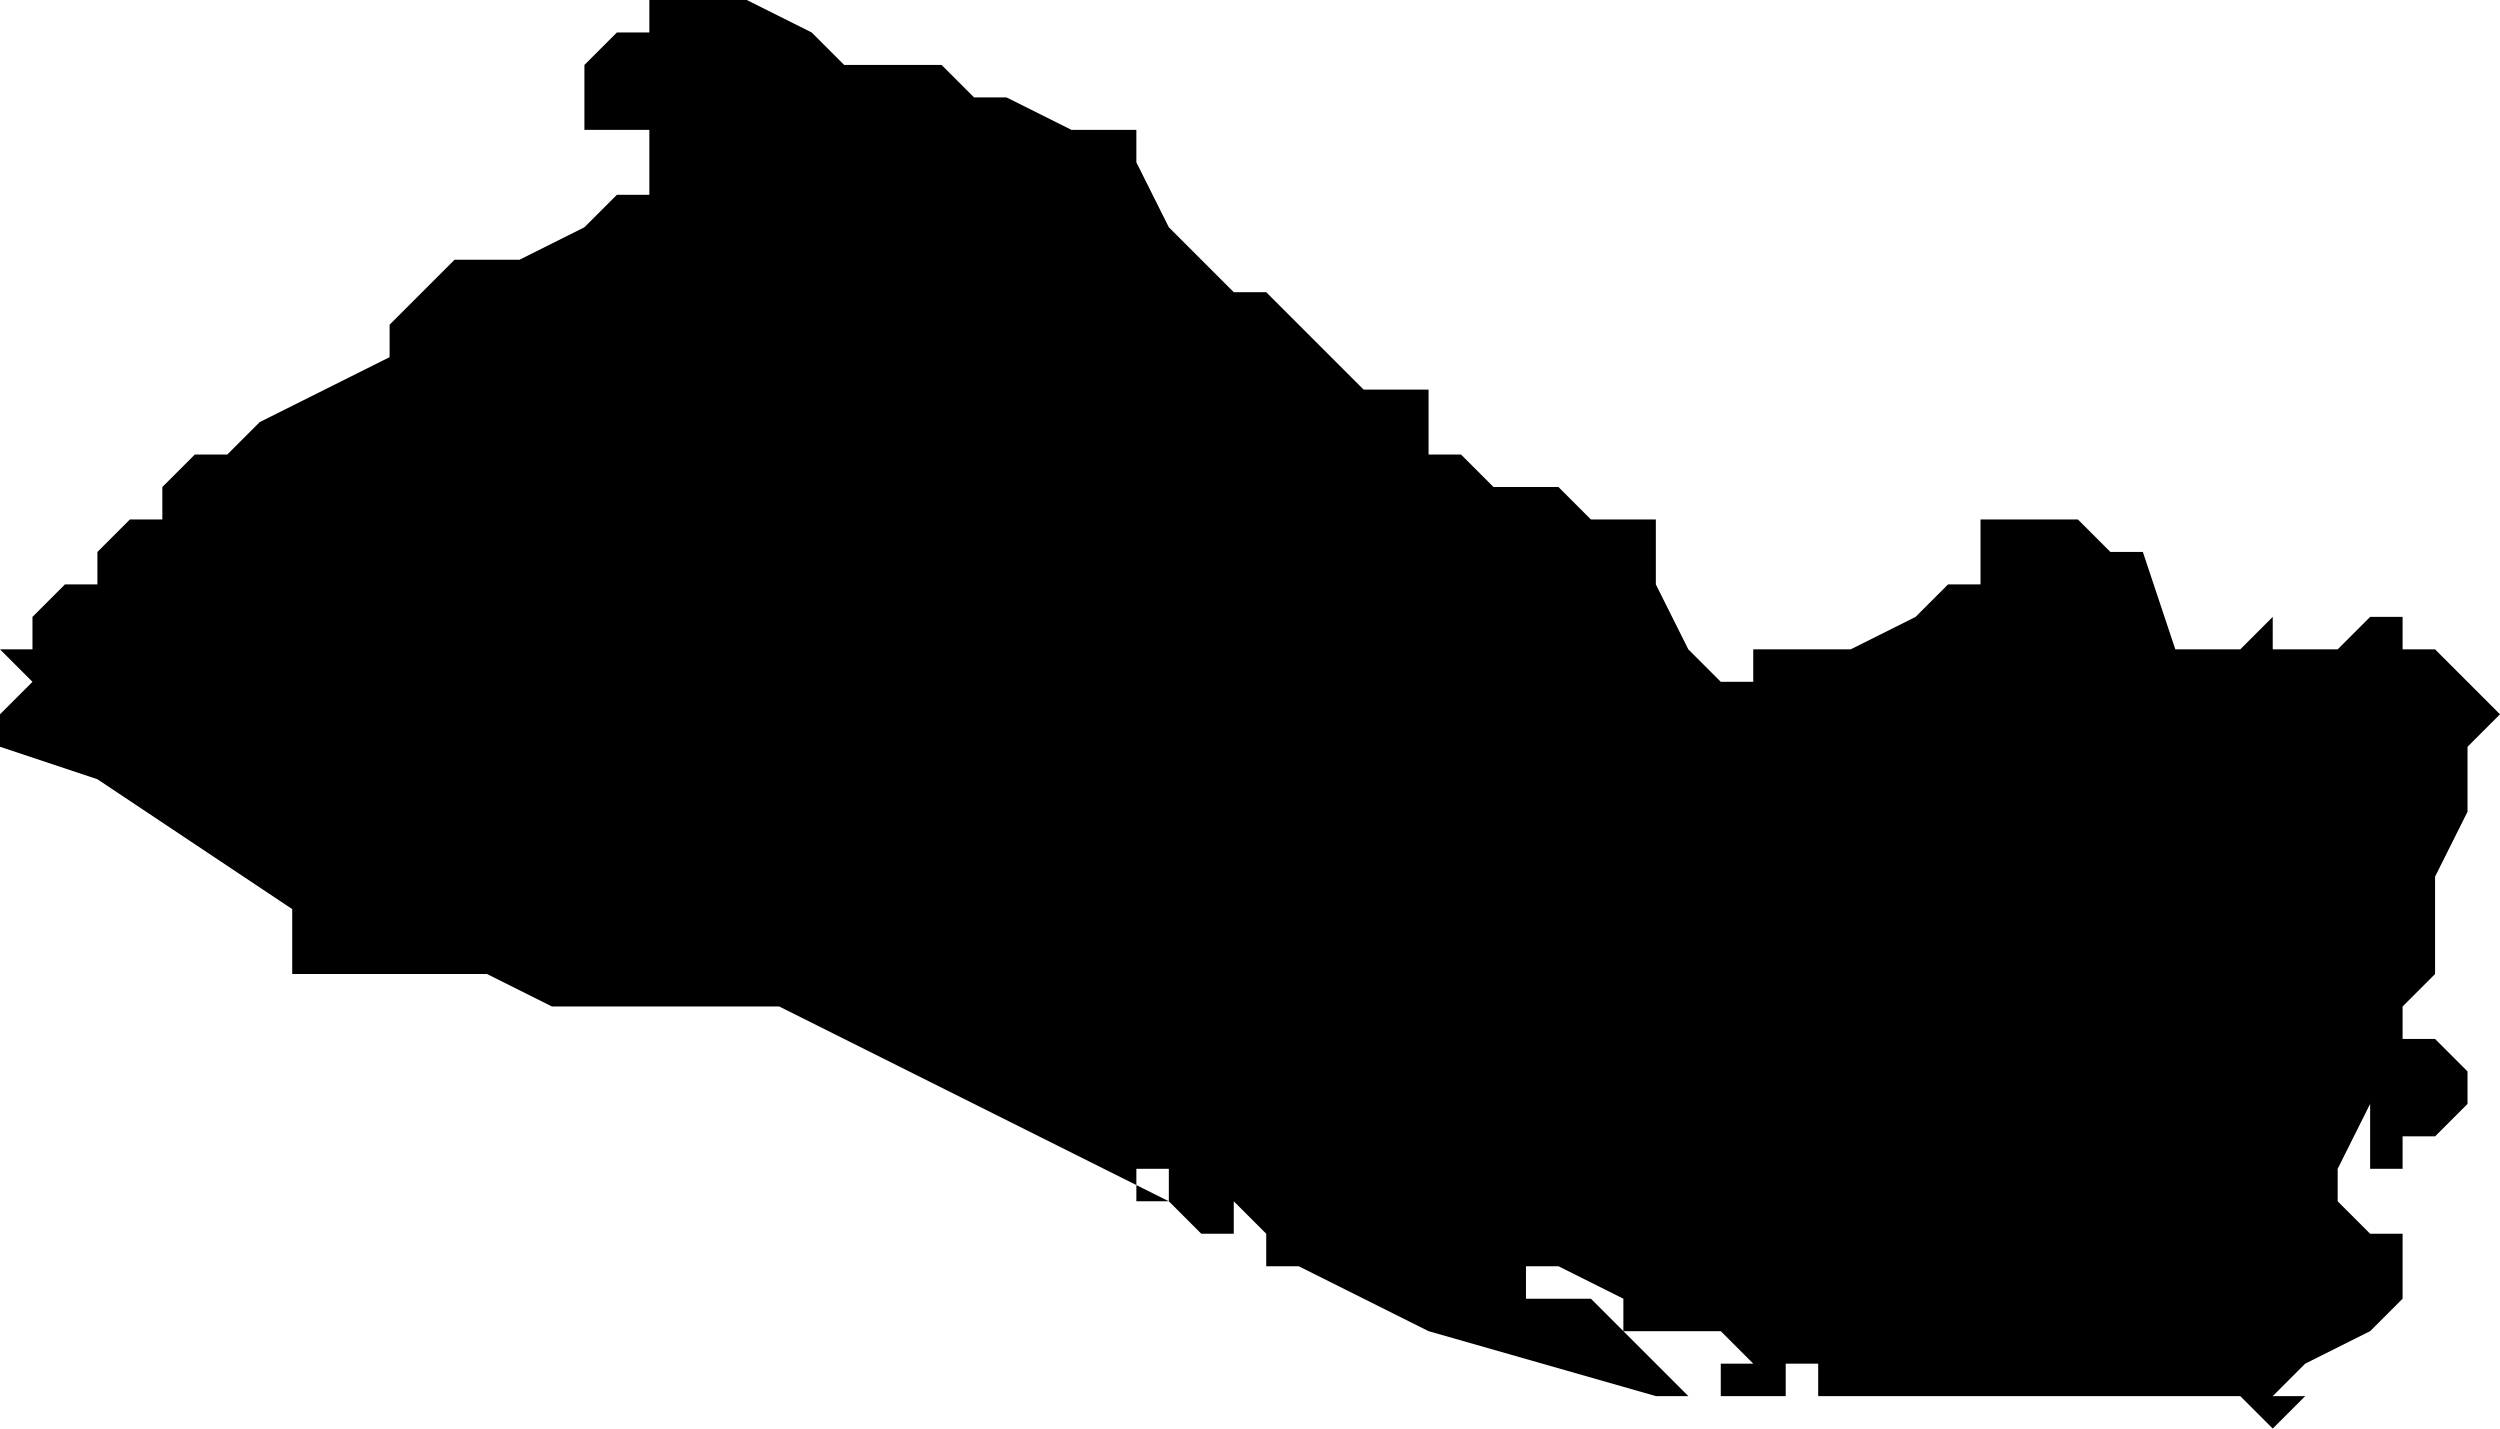
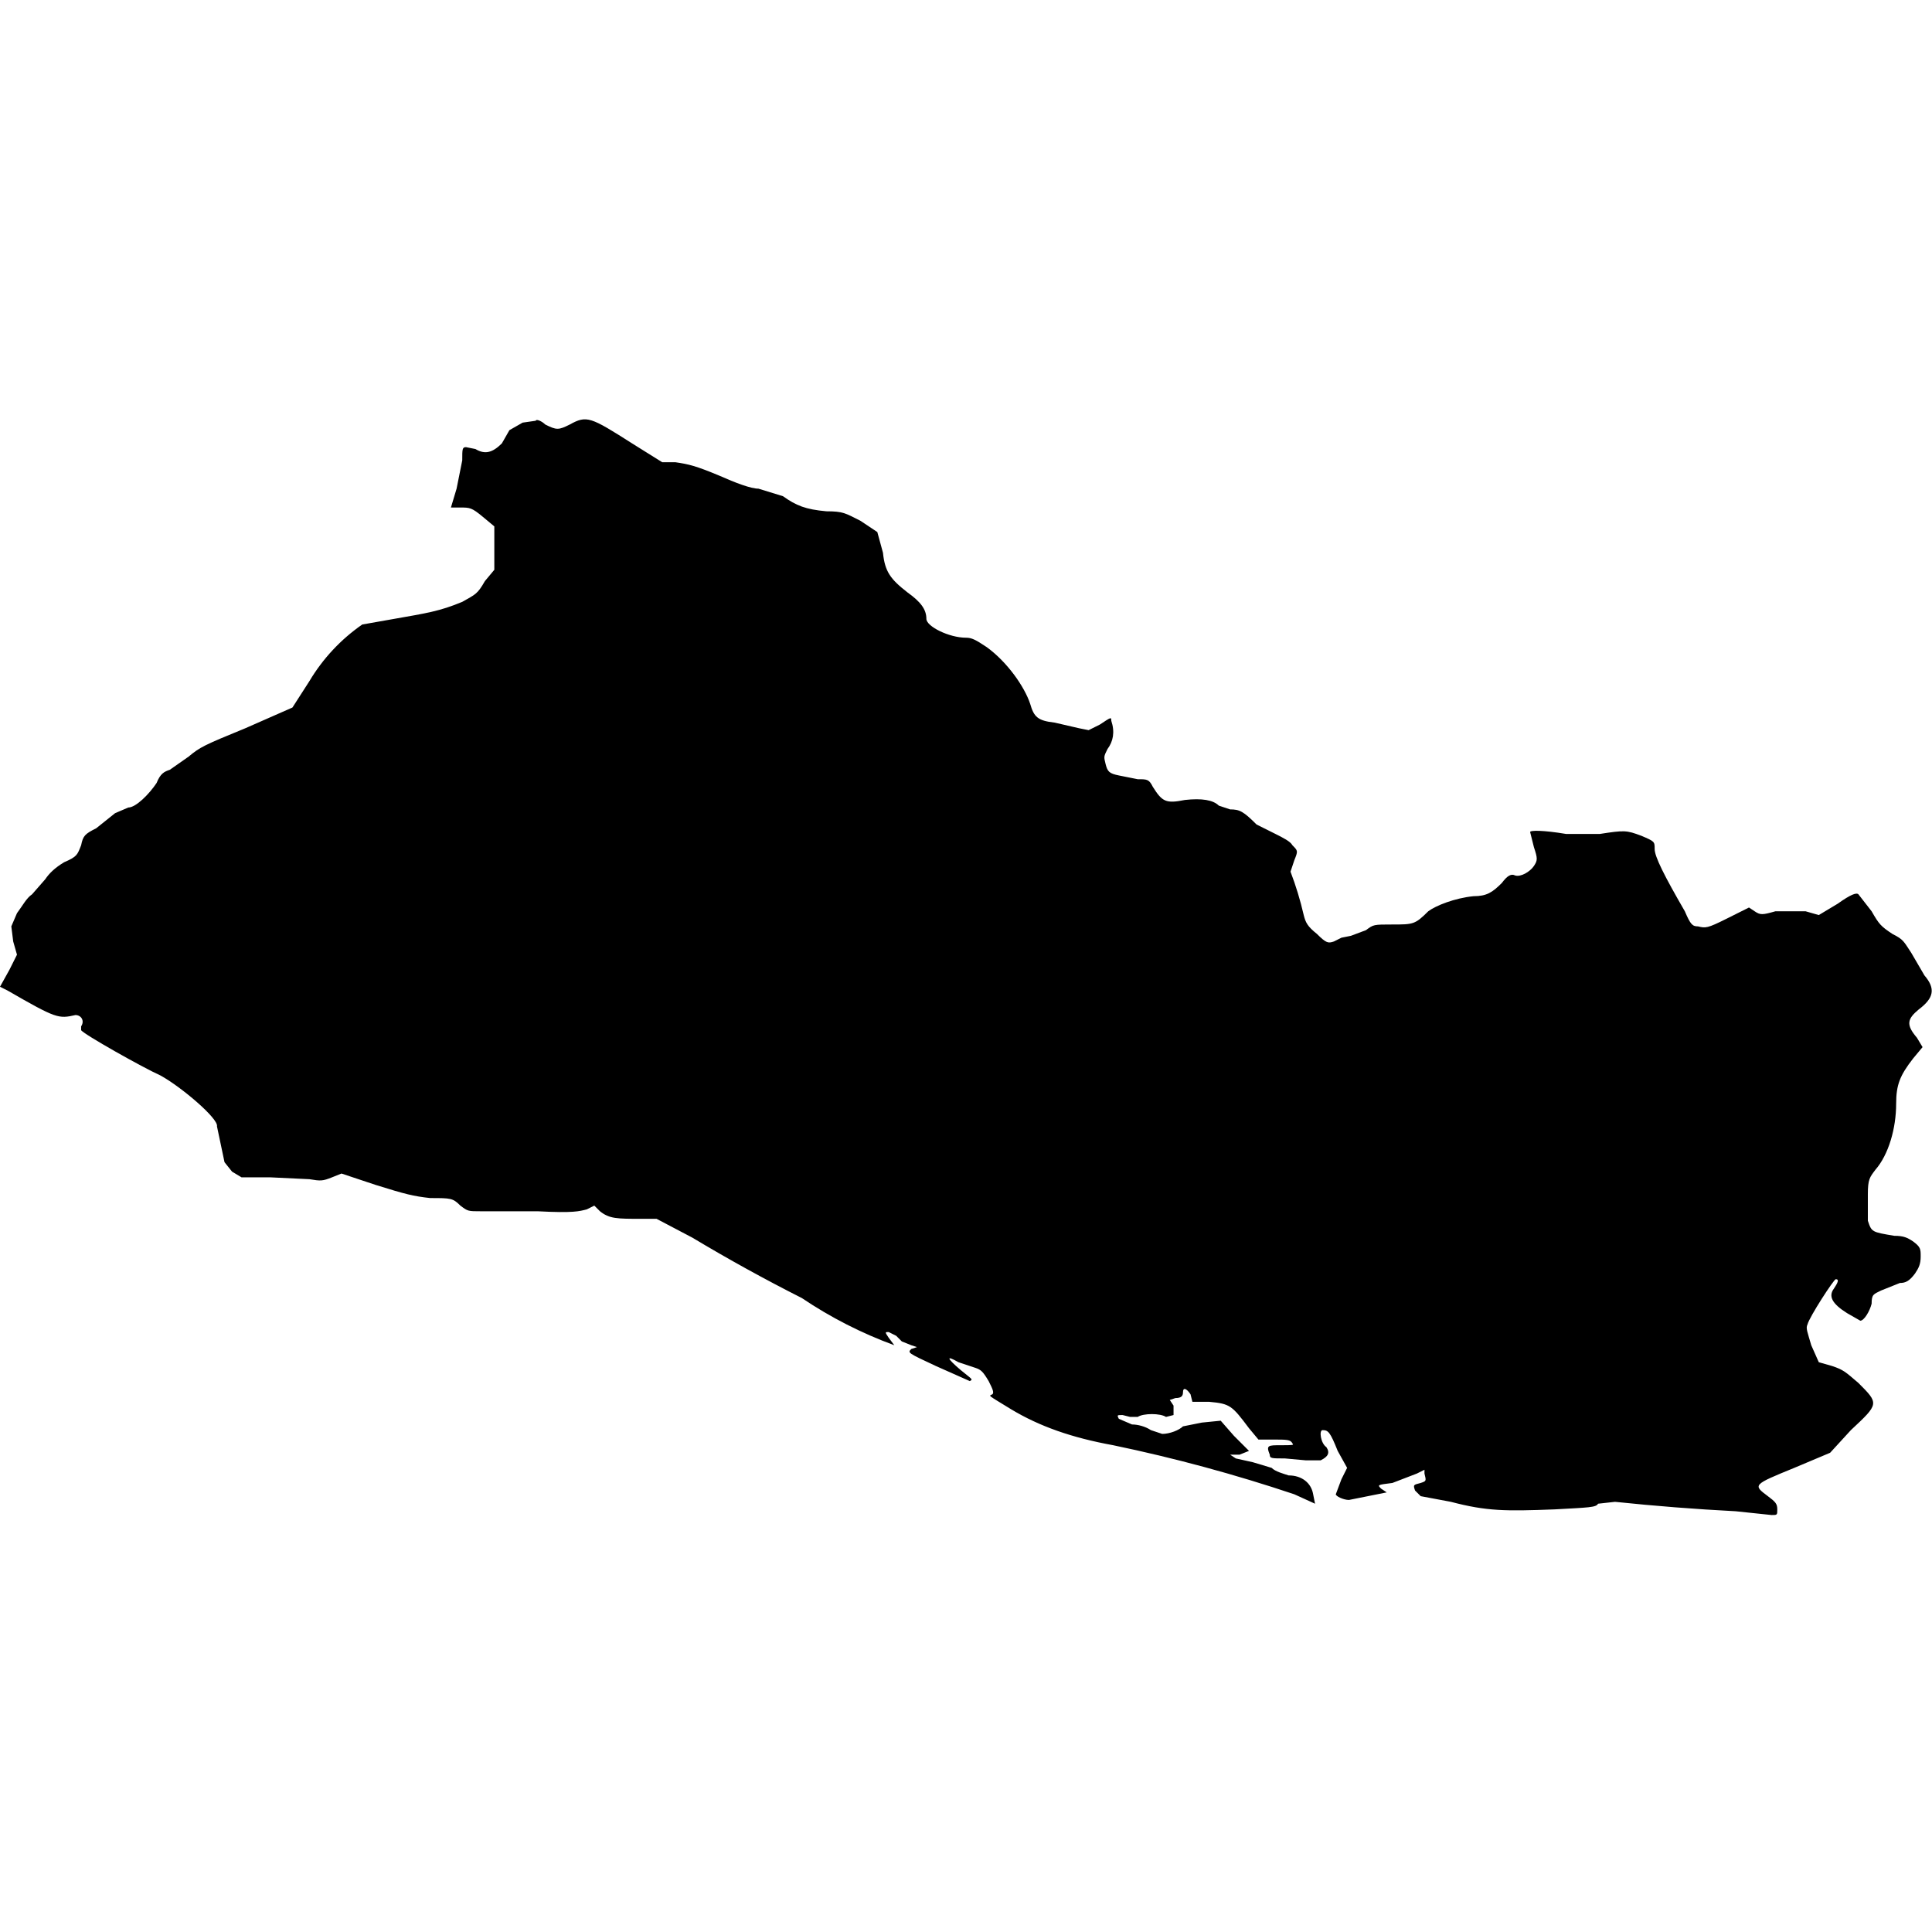
- <svg xmlns="http://www.w3.org/2000/svg" viewBox="0 0 77 44">
-   <path d="M22 0h1l2 1 1 1h3l1 1h1l2 1h2v1l1 2 1 1 1 1h1l2 2 1 1h2v2h1l1 1h2l1 1h2v2l1 2 1 1h1v-1h3l2-1 1-1h1v-2h3l1 1h1l1 3h2l1-1v1h2l1-1h1v1h1l1 1 1 1-1 1v2l-1 2v3l-1 1v1h1l1 1v1l-1 1h-1v1h-1v-2l-1 2v1l1 1h1v2l-1 1-2 1-1 1h1l-1 1-1-1H56v-1h1-2v1h-2v-1h1l-1-1v-1 1h-3 1-1v-1l-2-1h-1v1h-3 5l1 1h-1 1l1 1 1 1h-1l-7-2-4-2h-1v-1l-1-1v1h1-2l-1-1v-1h-1v1h1l-4-2-4-2-2-1-2-1h-7l-2-1H9v-2l-3-2-3-2-3-1v-1l1-1-1-1h1v-1l1-1h1v-1l1-1h1v-1l1-1h1l1-1 2-1 2-1v-1l2-2h2l2-1 1-1h1V4h-2V2l1-1h1V0h1z" />
+ <svg xmlns="http://www.w3.org/2000/svg" viewBox="0 0 1024 1024">
+   <path d="M284 223l-7 1-7 4-4 7c-5 5-9 6-14 3l-5-1c-2 0-2 1-2 7l-3 15-3 10h5c5 0 6 0 12 5l6 5v23l-5 6c-4 7-5 7-12 11-12 5-19 6-36 9l-17 3a97 97 0 00-28 30l-9 14-25 11c-22 9-24 10-30 15l-10 7c-3 1-5 2-7 7-4 6-11 13-15 13l-7 3-10 8c-6 3-7 4-8 9-2 5-2 6-9 9-5 3-8 6-10 9l-7 8c-3 2-5 6-8 10l-3 7 1 8 2 7-4 8-5 9 4 2c26 15 27 15 36 13 3 0 5 3 3 6v2c1 2 33 20 42 24 11 6 31 23 30 27l4 19 4 5 5 3h15l21 1c6 1 7 1 12-1l5-2 18 6c16 5 20 6 29 7 11 0 12 0 16 4 4 3 4 3 11 3h30c19 1 22 0 26-1l4-2 3 3c5 4 9 4 22 4h8l19 10a918 918 0 0058 32 228 228 0 0049 25l-3-4c-2-3-2-3 0-3l4 2 3 3 5 2 3 1-3 1c-2 2-2 2 13 9l18 8c2-1 1-1-5-6-7-6-8-8-1-4l9 3c3 1 4 2 7 7 2 4 3 6 2 7-2 1-3 0 10 8 15 9 32 15 54 19a840 840 0 0196 26l11 5-1-5c-1-6-6-10-13-10-3-1-7-2-9-4l-10-3-9-2-3-2h5l5-2-8-8-7-8-10 1-10 2c-2 2-7 4-11 4l-6-2c-3-2-7-3-10-3l-7-3c-1-2-1-2 2-2l4 1h4c3-2 12-2 15 0l4-1v-5l-2-3 3-1c3 0 4-1 4-3 0-3 2-2 4 1l1 4h9c11 1 12 2 21 14l5 6h8c7 0 9 0 10 2 1 1 0 1-6 1-7 0-8 0-6 5 0 2 1 2 8 2l11 1h8c4-2 5-4 3-7-3-2-4-9-2-9 3 0 4 1 8 11l5 9-3 6-3 8c0 1 4 3 7 3l20-4-3-2c-2-2-2-2 6-3l13-5 4-2v2c1 4 1 4-2 5-4 1-4 1-3 4l3 3 16 3c19 5 29 5 55 4 18-1 22-1 23-3l9-1a1232 1232 0 0064 5l19 2c3 0 3 0 3-3s-1-4-5-7c-8-6-8-6 14-15l19-8 11-12c15-14 15-14 4-25-7-6-8-7-14-9l-7-2-4-9c-2-7-3-9-2-11 1-4 14-24 15-24 2 0 1 2-1 5-3 4-1 8 7 13l7 4c2 0 5-5 6-9 0-5 1-5 5-7l10-4c3 0 5-1 8-5 2-3 3-5 3-9s0-5-4-8c-3-2-5-3-10-3-12-2-12-2-14-8v-14c0-8 1-9 4-13 7-8 11-22 11-35 0-10 2-15 9-24l5-6-3-5c-6-7-5-10 1-15 8-6 9-11 3-18l-7-12c-4-6-4-7-10-10-6-4-7-5-11-12l-7-9c-1-1-4 0-11 5l-10 6-7-2h-16c-7 2-8 2-11 0l-3-2-12 6c-10 5-11 5-15 4-3 0-4-1-7-8-11-19-16-29-16-33s0-4-7-7c-8-3-9-3-22-1h-18c-12-2-19-2-19-1l2 8c2 6 2 7 0 10s-7 6-10 5c-2-1-4 0-7 4-5 5-8 7-15 7-10 1-20 5-24 8-7 7-8 7-19 7-10 0-10 0-14 3l-8 3-5 1-4 2c-3 1-4 1-9-4-5-4-6-6-7-10a174 174 0 00-7-23l2-6c2-5 2-5-1-8-1-2-5-4-9-6l-10-5c-7-7-9-8-14-8l-6-2c-3-3-9-4-18-3-10 2-12 1-17-7-2-4-3-4-8-4l-10-2c-5-1-6-2-7-6s-1-4 1-8c3-4 4-9 2-15 0-2 0-2-6 2l-6 3-5-1-13-3c-9-1-11-3-13-10-3-9-12-22-23-30-6-4-8-5-11-5-9 0-21-6-21-10 0-5-3-9-10-14-9-7-12-11-13-21l-3-11-9-6c-8-4-9-5-18-5-11-1-16-3-23-8l-13-4c-4 0-12-3-21-7-12-5-16-6-23-7h-7l-16-10c-22-14-24-15-33-10-6 3-7 3-13 0-2-2-5-3-5-2z" />
</svg>
